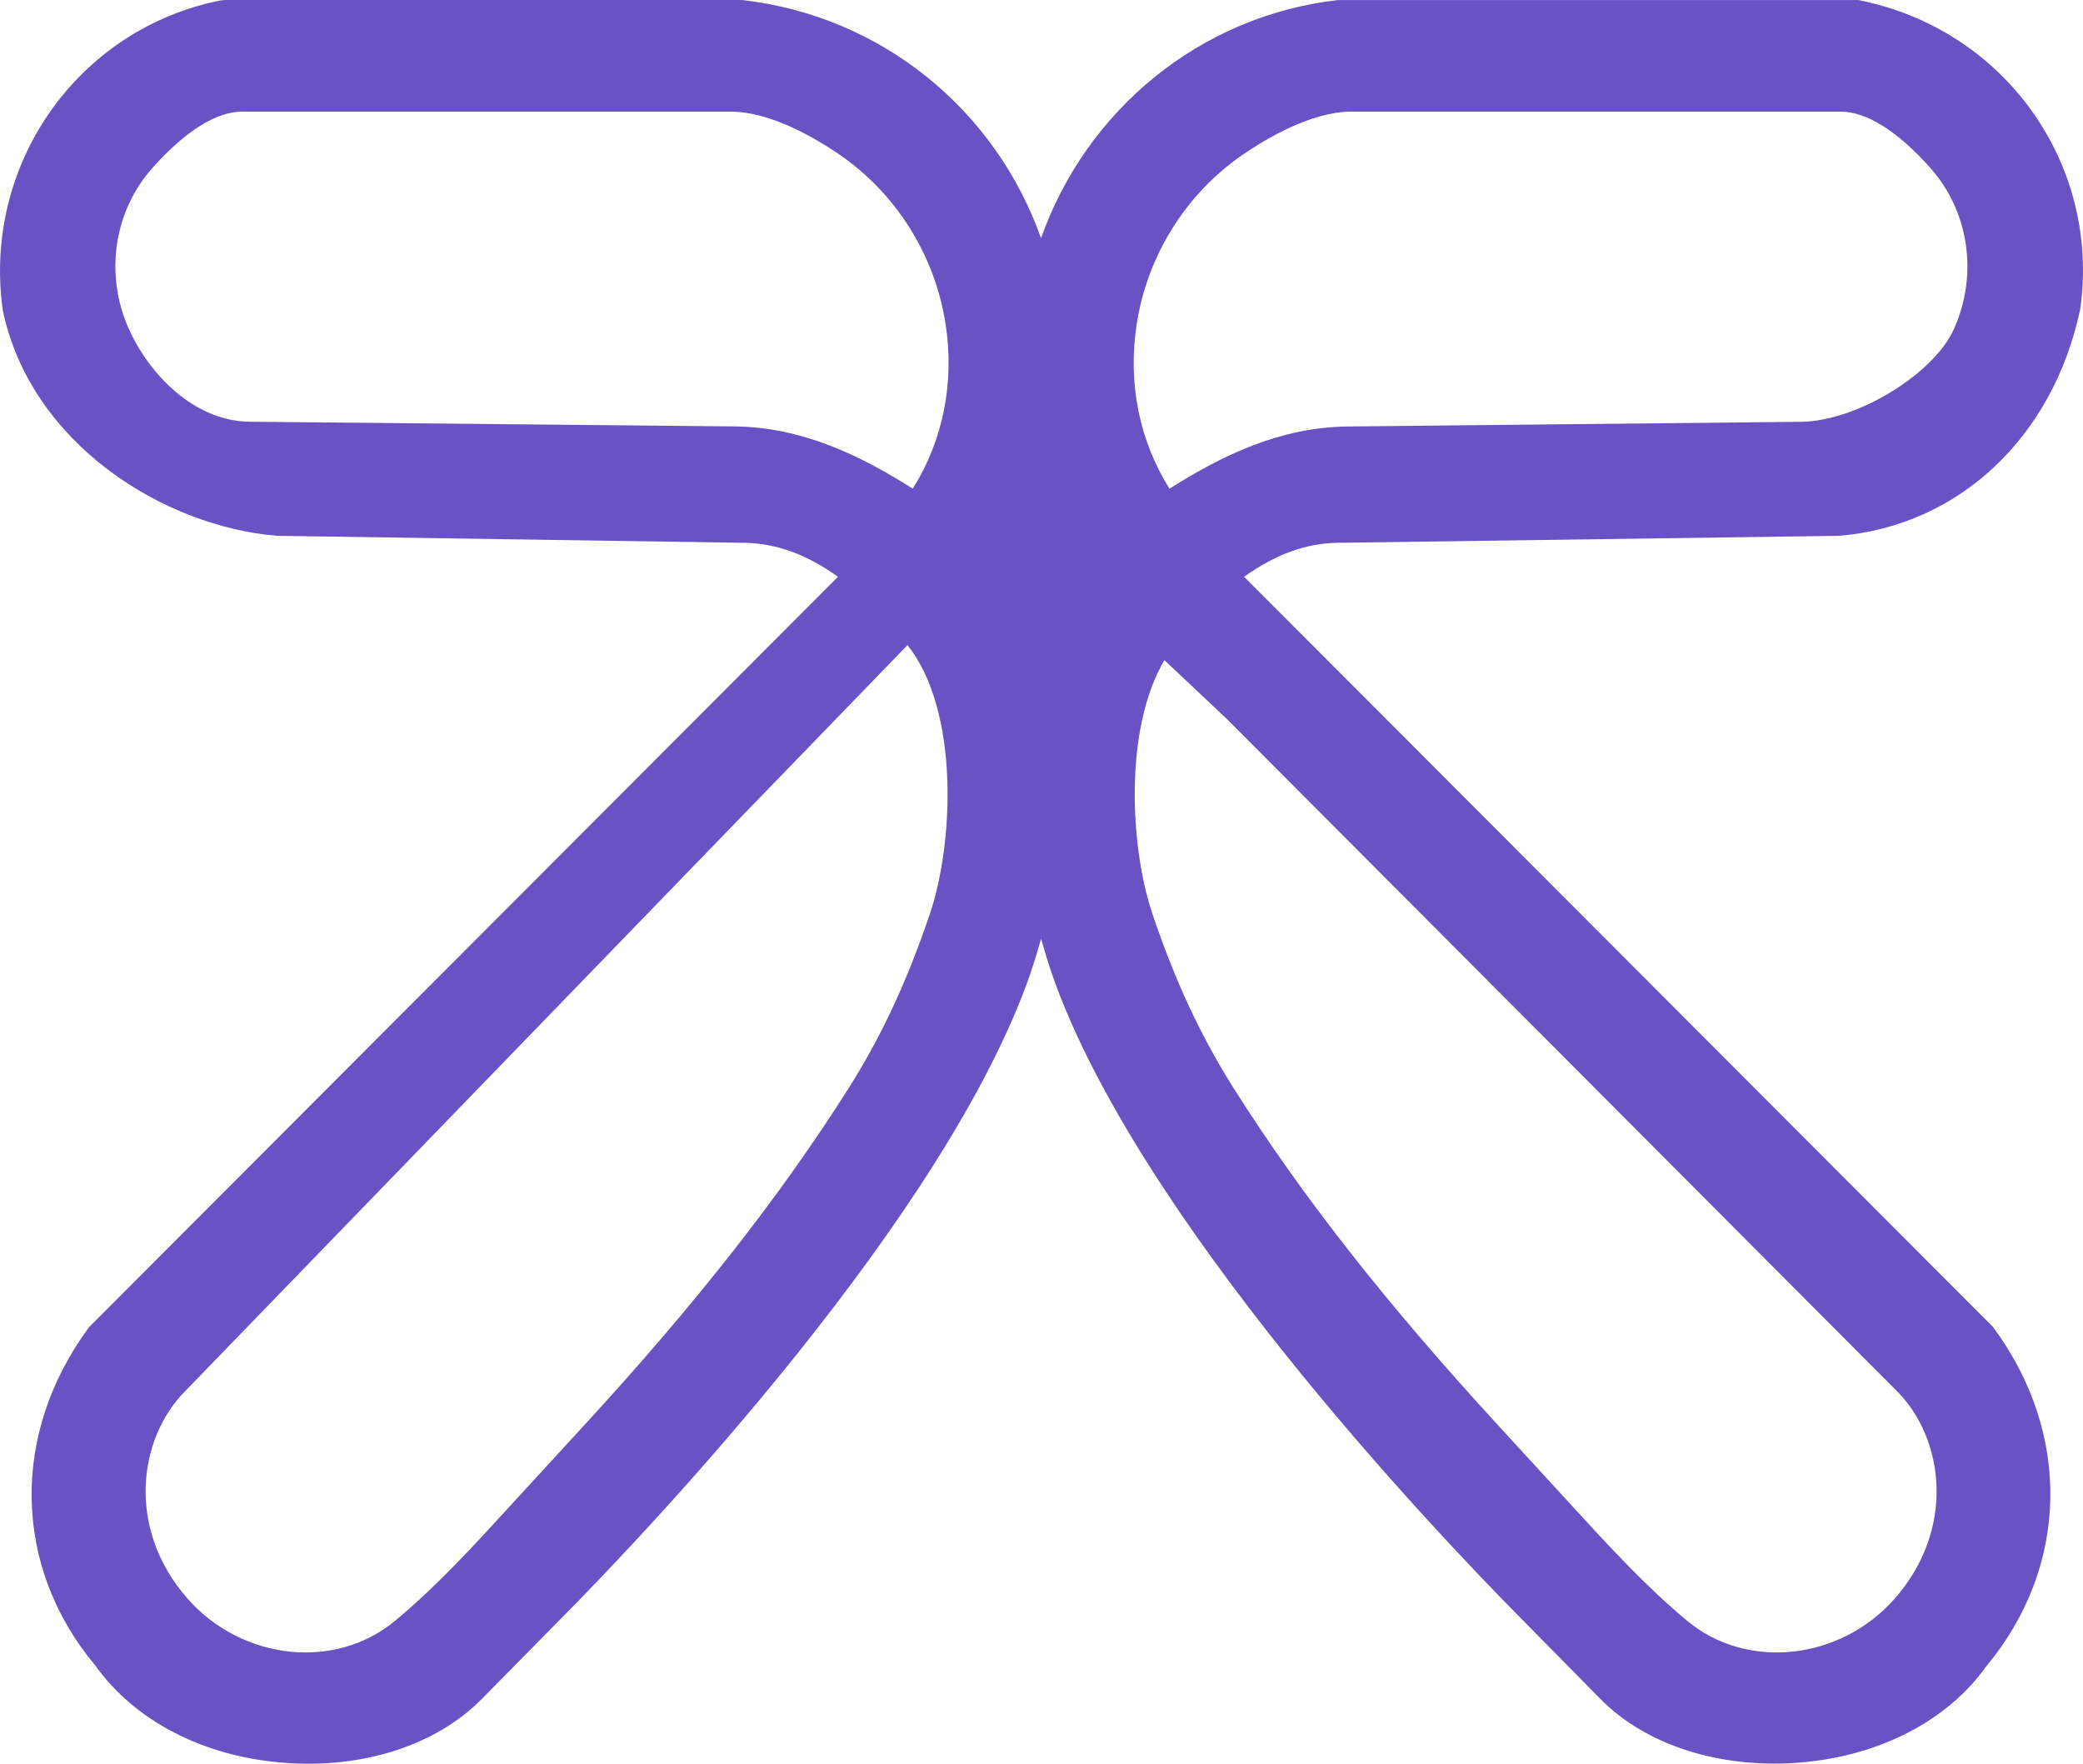
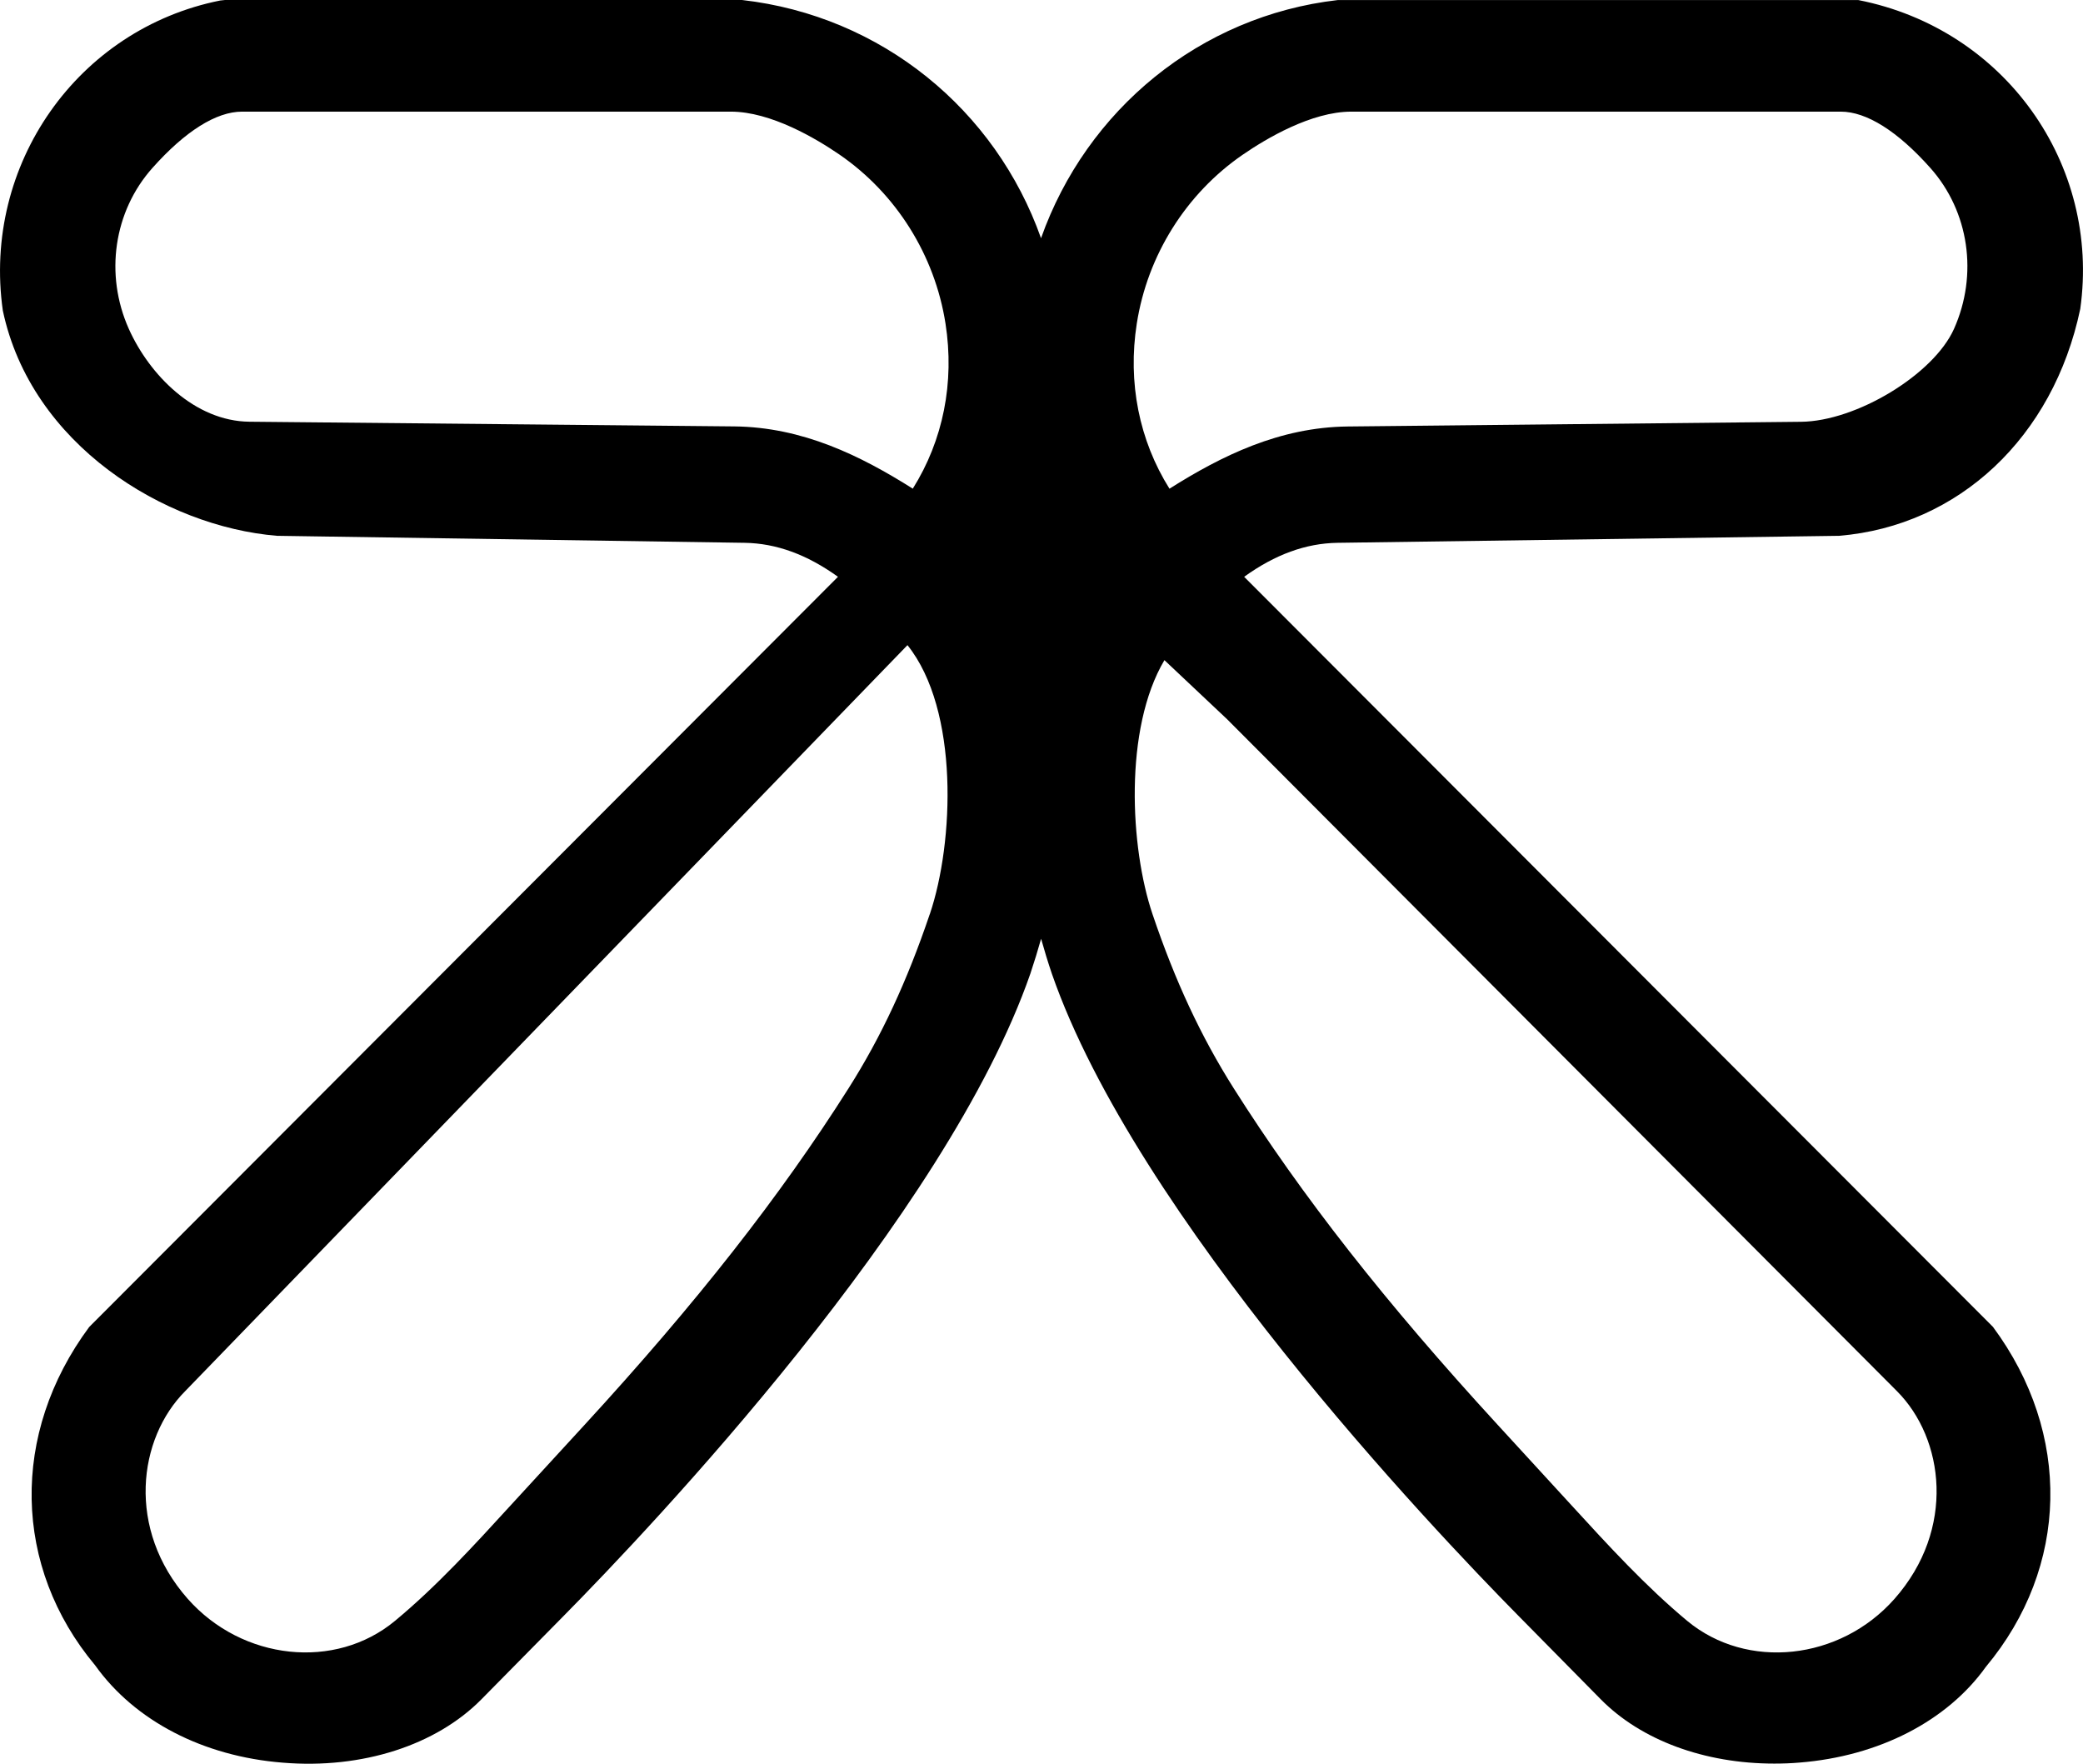
<svg xmlns="http://www.w3.org/2000/svg" id="Layer_1" data-name="Layer 1" viewBox="0 0 288.67 244.41">
  <defs>
-     <style>
-       .cls-1 {
-         fill: #6953c4;
-       }
-     </style>
+     
  </defs>
  <path class="cls-1" d="M254.88,74.25c16.57-1.38,29.67-13.65,33.41-31.44,2.82-20.03-10.43-38.8-30.75-42.8h-72.16c-19.08,2.19-34.82,15.22-41.11,33C137.98,15.23,122.19,2.2,102.83,0H31.18s-.66.07-.66.07C10.77,4.01-2.47,22.81.39,43.03c3.92,18.57,22.41,29.94,38,31.22l64.81.97c4.38.07,8.63,1.62,12.93,4.71L12.36,183.89c-10.96,14.79-10.58,33.25.83,46.89,5.5,7.7,14.98,12.61,25.99,13.48,11.05.92,21.28-2.44,27.53-8.77l11.35-11.51c12.24-12.4,53.08-55.47,64.74-89.08.54-1.61,1.03-3.22,1.48-4.81.45,1.61.94,3.22,1.49,4.84,11.65,33.58,52.49,76.65,64.73,89.05l11.35,11.51c5.59,5.66,14.35,8.9,24.04,8.9,1.15,0,2.31-.04,3.47-.14,11.03-.87,20.49-5.77,25.85-13.27,11.55-13.83,11.94-32.32.98-47.11l-103.77-103.94c4.3-3.1,8.55-4.64,12.93-4.71l69.53-.97ZM262.89,192.78c6.54,6.56,8.19,19.12-.35,28.79-7.57,8.55-20.45,9.9-28.71,3.05-5.73-4.76-10.96-10.47-16.05-16.03l-10.23-11.15c-15.5-16.88-27.13-31.7-36.59-46.65-4.52-7.15-8.1-14.81-11.24-24.11-3.11-9.18-3.99-25.69,1.65-35.2l8.68,8.18,92.85,93.13ZM270.79,45.58c-2.82,6.3-13.52,12.8-21.21,12.87l-62.79.65c-9.47.1-17.48,4.05-24.72,8.62-4.2-6.69-5.81-14.72-4.53-22.88,1.48-9.47,6.83-18,14.68-23.4,3.24-2.23,9.51-5.97,15.06-5.97h67.82c3.57,0,7.87,2.7,12.42,7.81,5.36,6.02,6.64,14.77,3.27,22.3ZM128.85,126.68c-3.15,9.31-6.72,16.98-11.24,24.11-9.46,14.94-21.08,29.76-36.59,46.65l-10.24,11.15c-5.04,5.51-10.25,11.22-16.04,16.02-8.27,6.87-21.15,5.5-28.72-3.05-8.54-9.67-6.89-22.23-.35-28.79,33.36-34.46,66.72-68.91,100.09-103.37,7.2,8.99,6.45,27.38,3.1,37.27ZM126.49,67.71c-7.25-4.57-15.26-8.52-24.72-8.62l-67.2-.65c-7.6-.07-13.88-6.52-16.72-12.87-3.37-7.53-2.09-16.28,3.27-22.29,4.55-5.11,8.85-7.81,12.43-7.81h67.73c5.55,0,11.82,3.73,15.07,5.96,7.85,5.4,13.2,13.93,14.68,23.4,1.28,8.16-.33,16.19-4.53,22.88Z" />
</svg>
